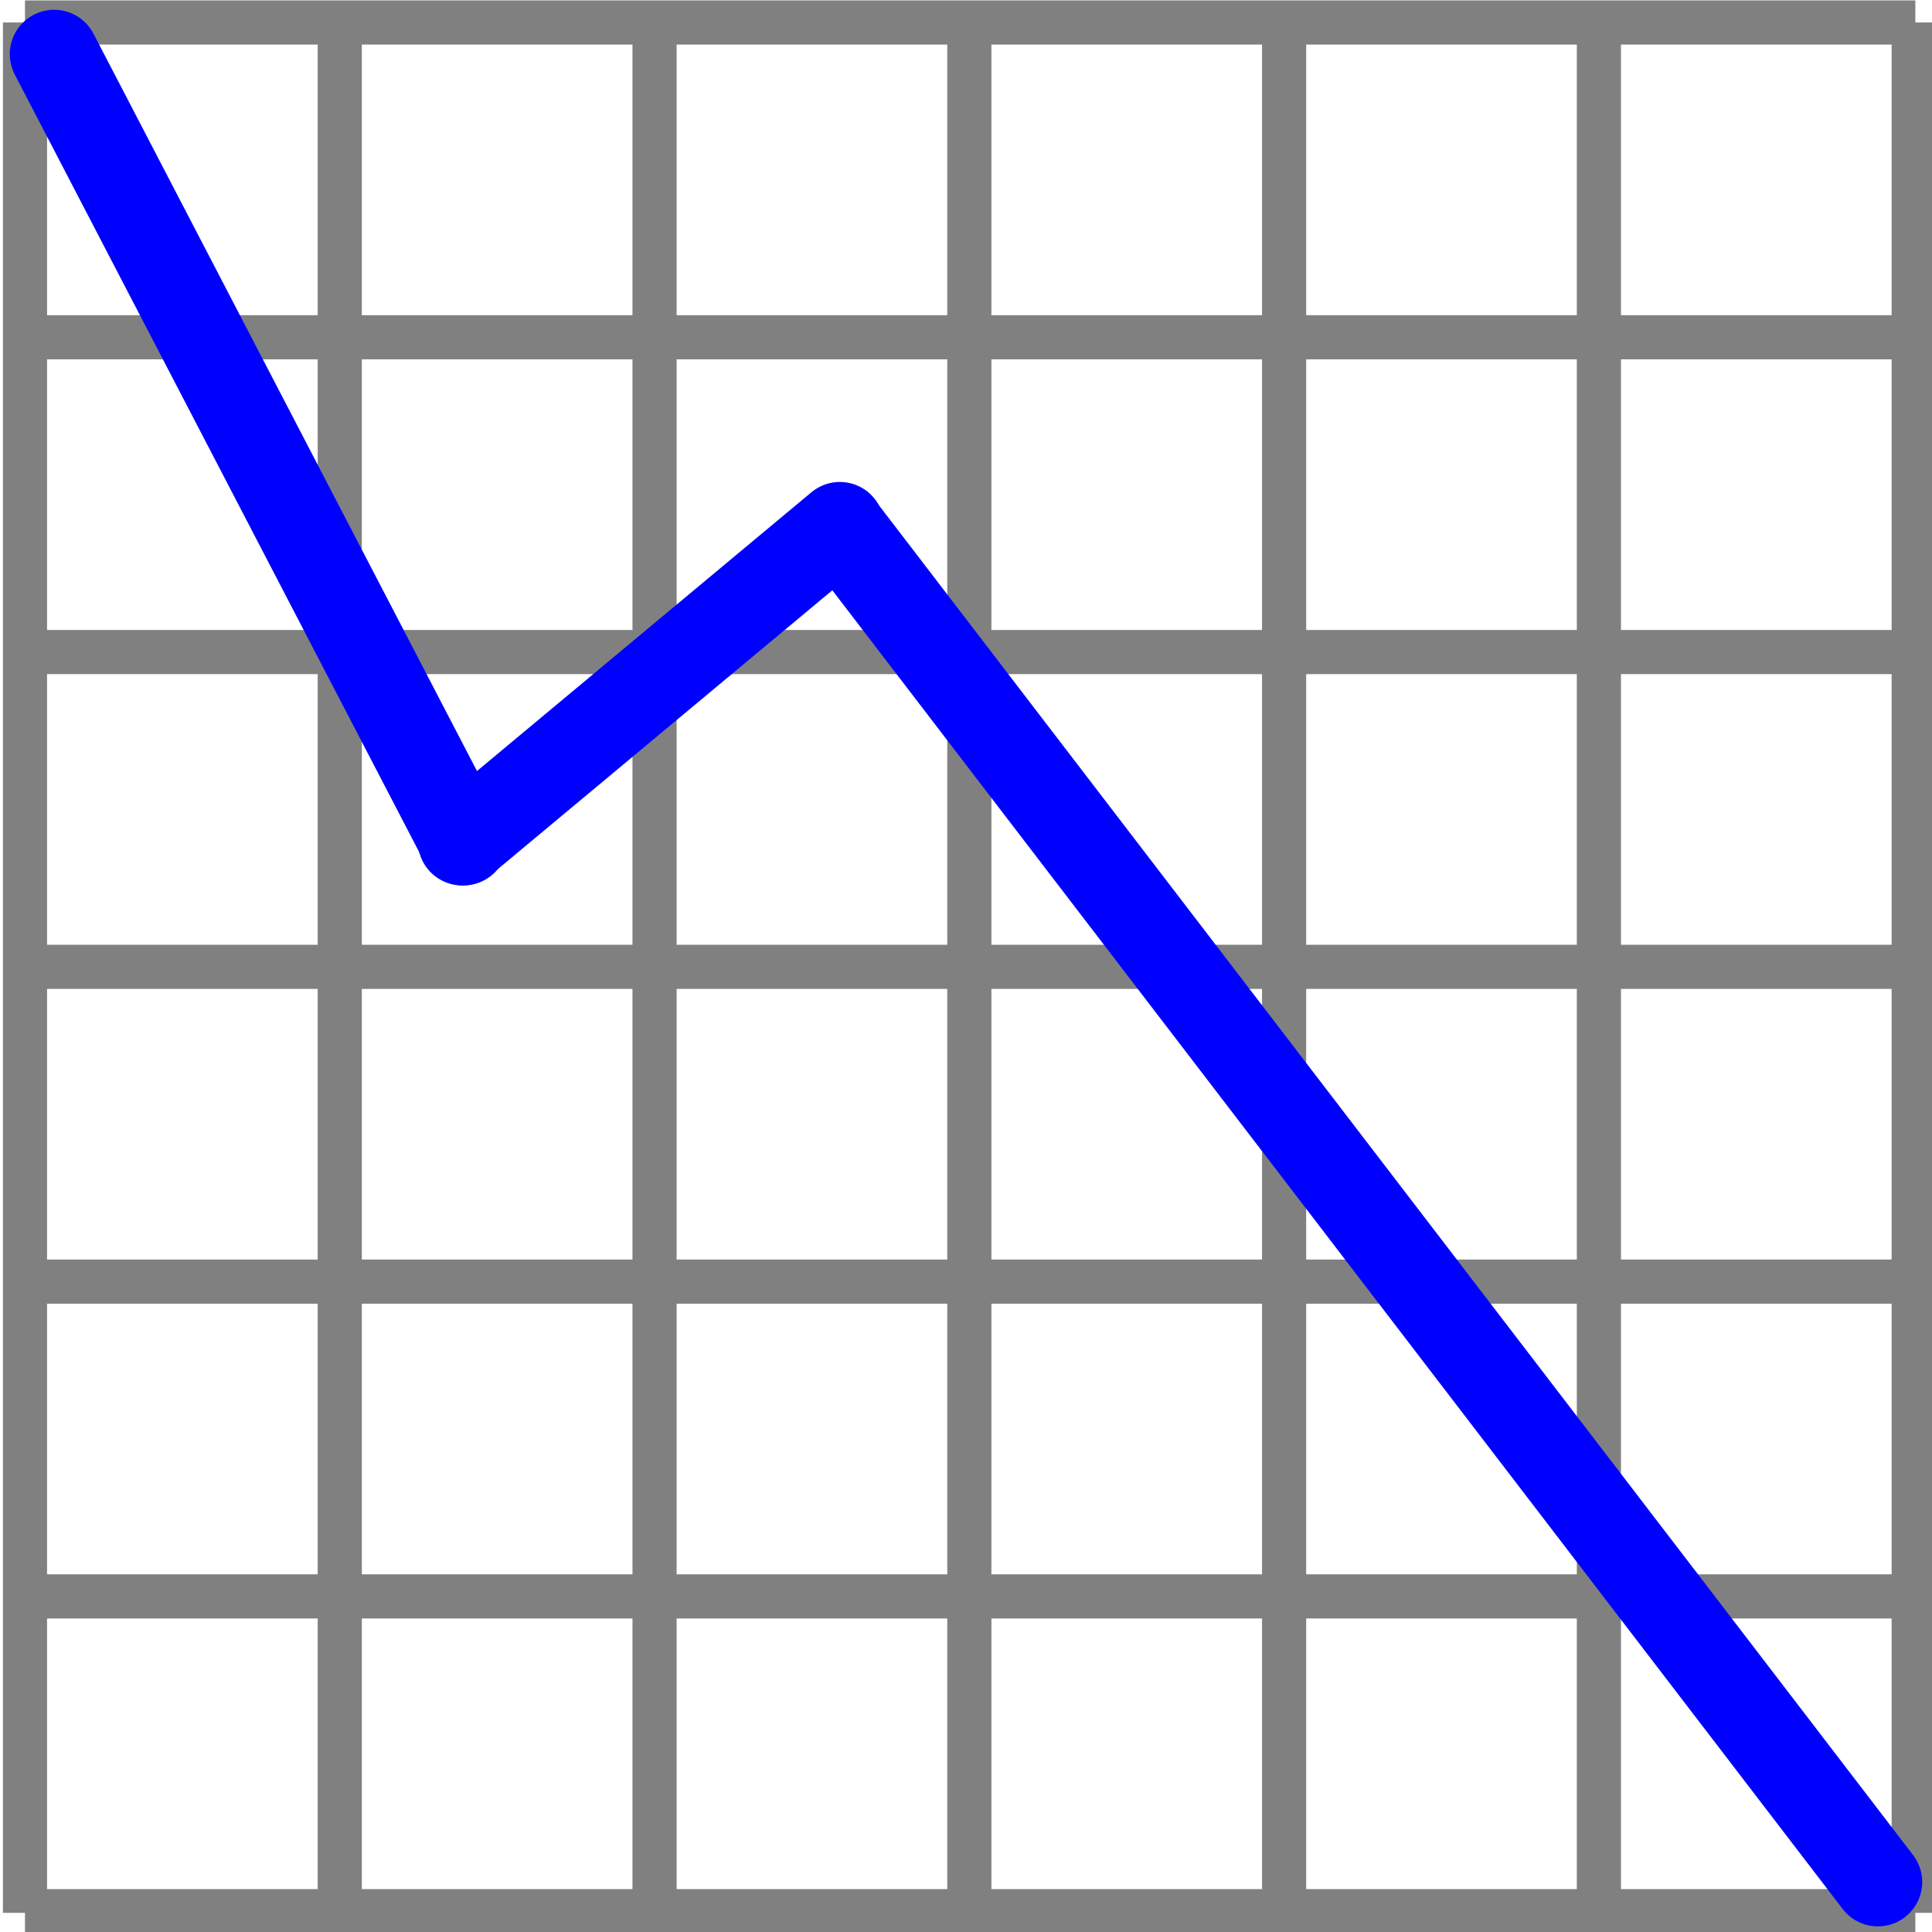
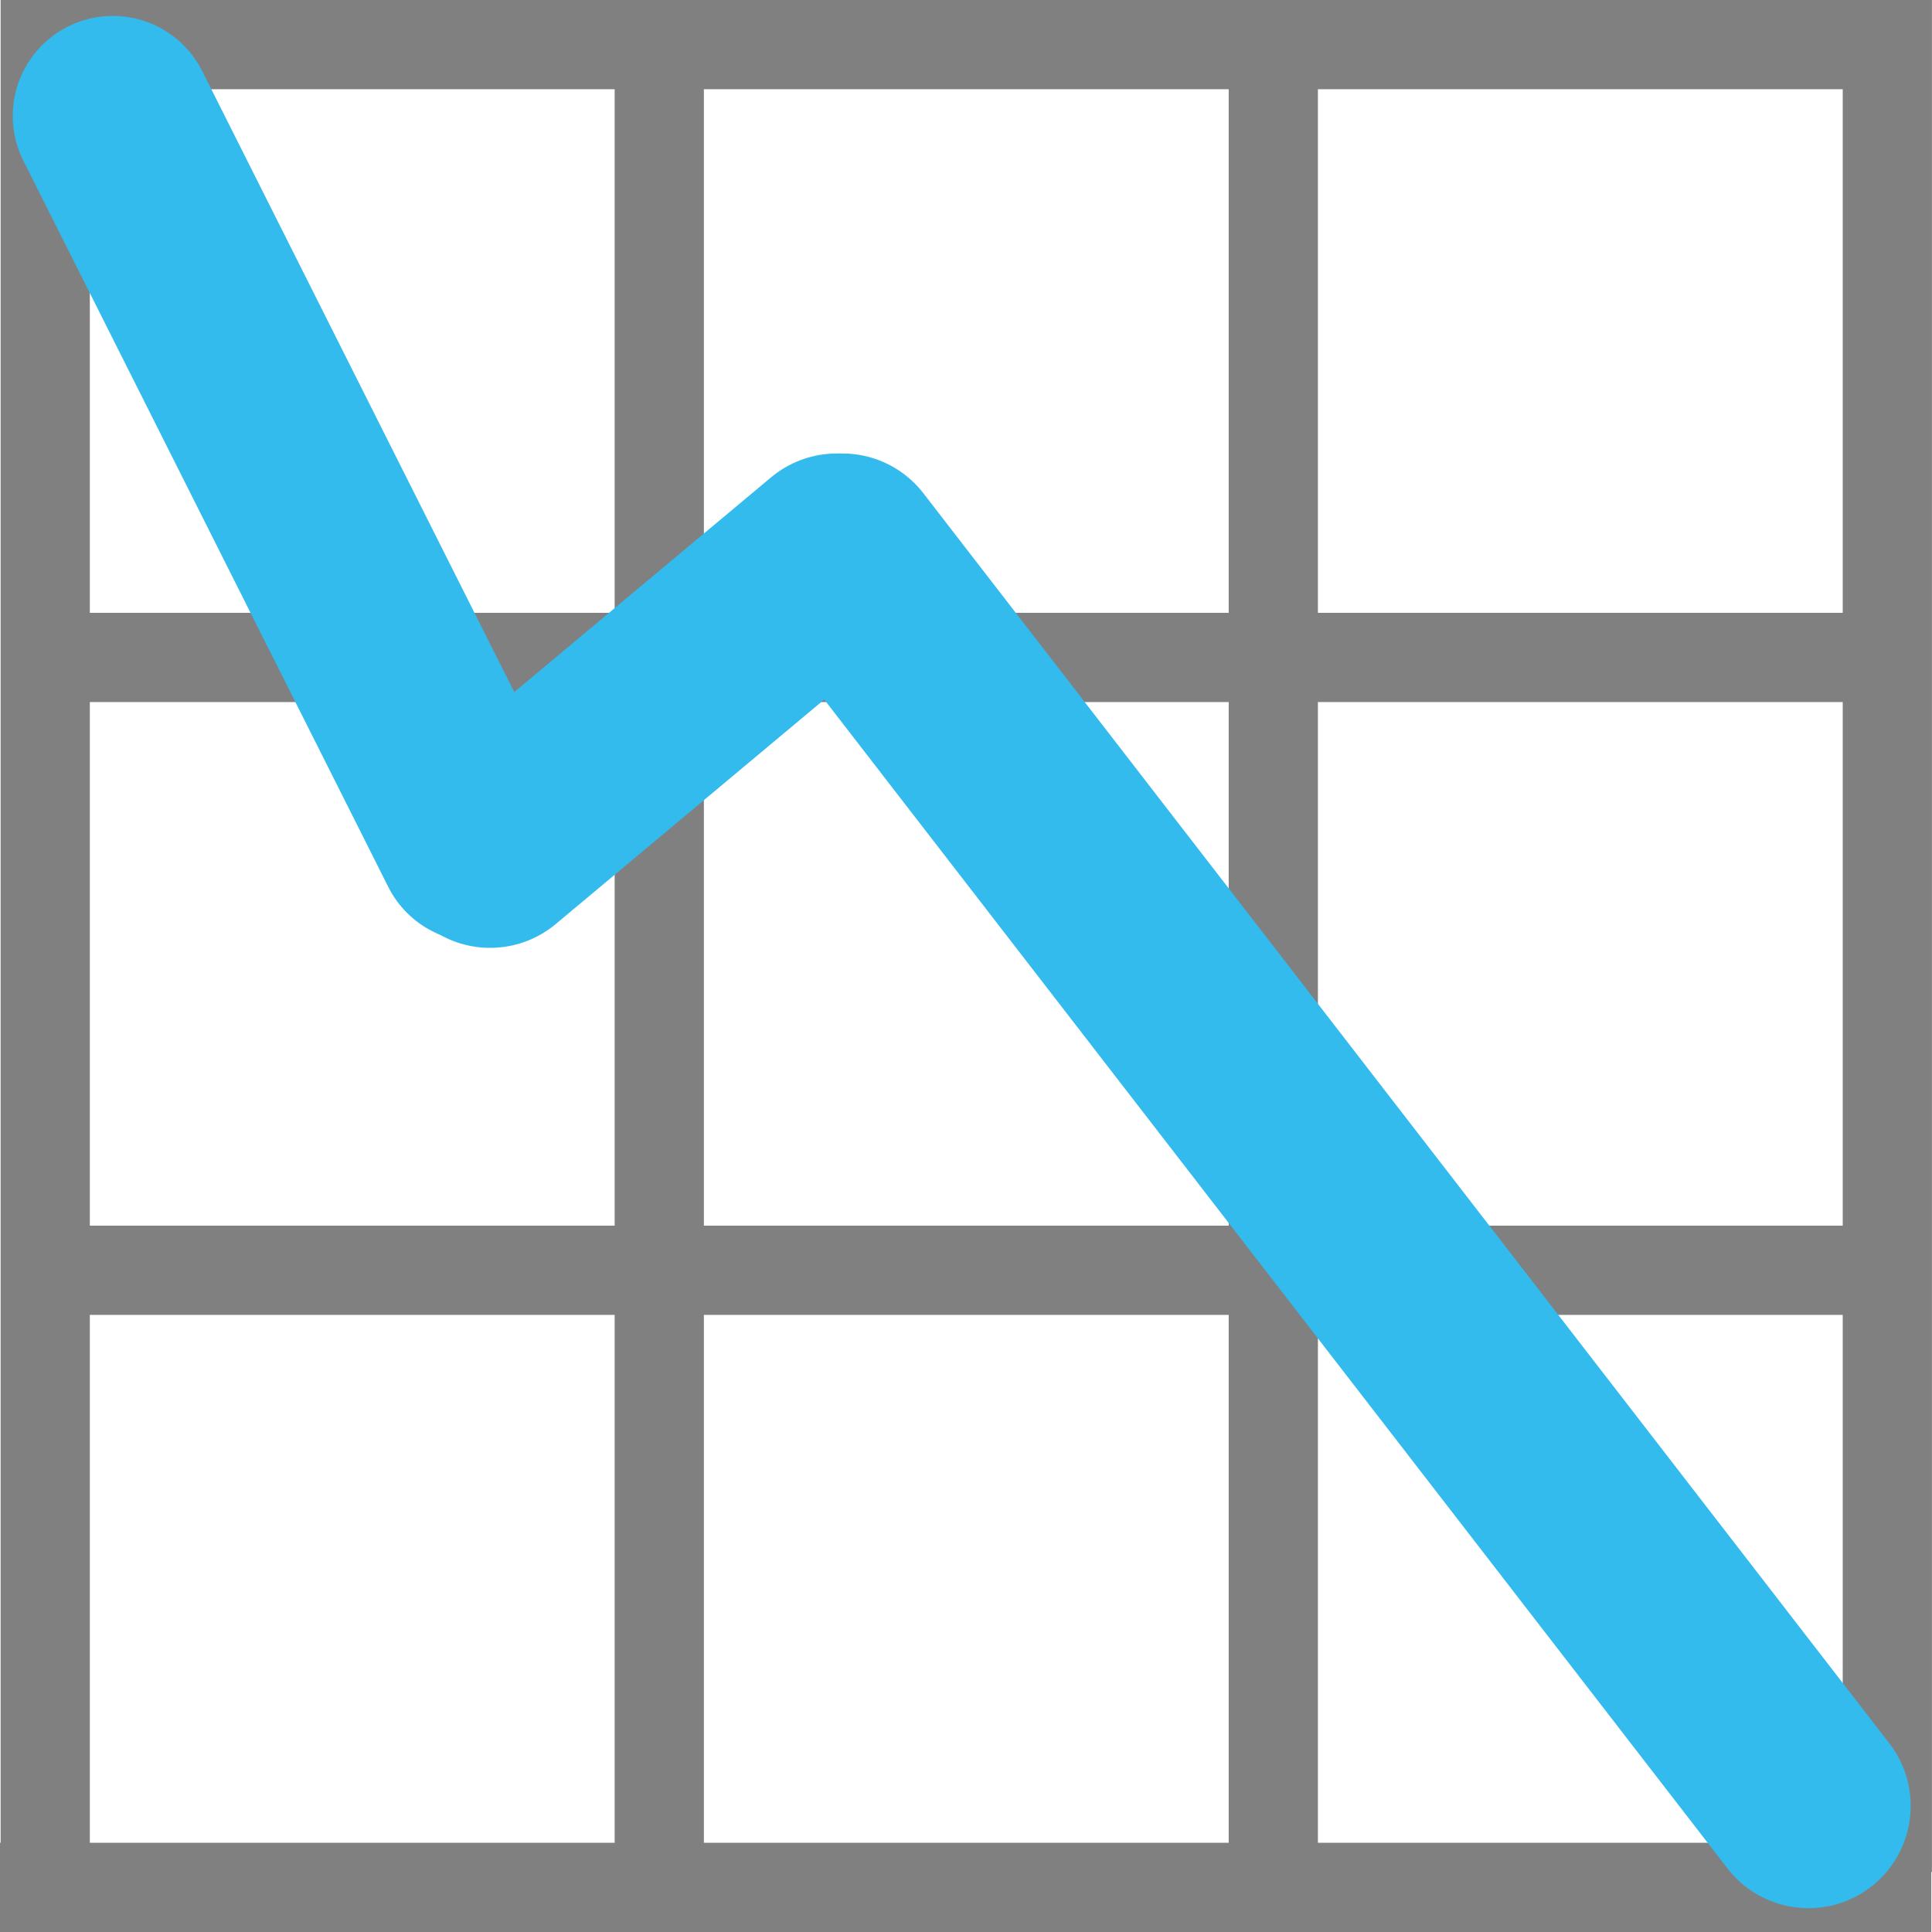
- <svg xmlns="http://www.w3.org/2000/svg" width="464" height="464" version="1.1" viewBox="0 0 464 464">
-   <g transform="translate(-173 -502)" fill="none" stroke-miterlimit="10">
-     <path d="m179 961h454m-454-75.6h454m-454-75.6h454m-454-75.6h454m-454-75.6h454m-454-75.6h454m-454-75.6h454m-454 454v-454m75.6 454v-454m75.6 454v-454m75.6 454v-454m75.6 454v-454m75.6 454v-454m75.6 454v-454" stroke="#808080" stroke-width="10.6" />
-     <g stroke="#00f" stroke-linecap="round" stroke-width="21.3">
-       <path d="m186 515 98.3 189" />
-       <path d="m284 704 90.7-75.6" />
-       <path d="m375 629 249 325" />
-     </g>
+ <svg xmlns="http://www.w3.org/2000/svg" version="1.1" viewBox="0 0 34 34">
+   <path d="m0.785 33.215h32.418m-32.407-10.86h31.437m-31.437-10.785h31.437m-31.437-10.785h31.437m-31.437 31.374v-31.374m10.806 31.374v-31.374m10.806 31.374v-31.374m10.806 31.374v-31.374" fill="none" stroke="#808080" stroke-linecap="square" stroke-linejoin="round" stroke-miterlimit="10" stroke-width="1.57" />
+   <g transform="translate(-.17483 -.11929)" fill="none" stroke="#3be" stroke-linecap="round" stroke-miterlimit="10" stroke-width="3.6">
+     <path d="m2.16 2.16 6.422 12.779" stroke-width="3.521" />
+     <path d="m8.8 15 6.1-5.1" />
+     <path d="m15 9.9 17 22" />
  </g>
</svg>
